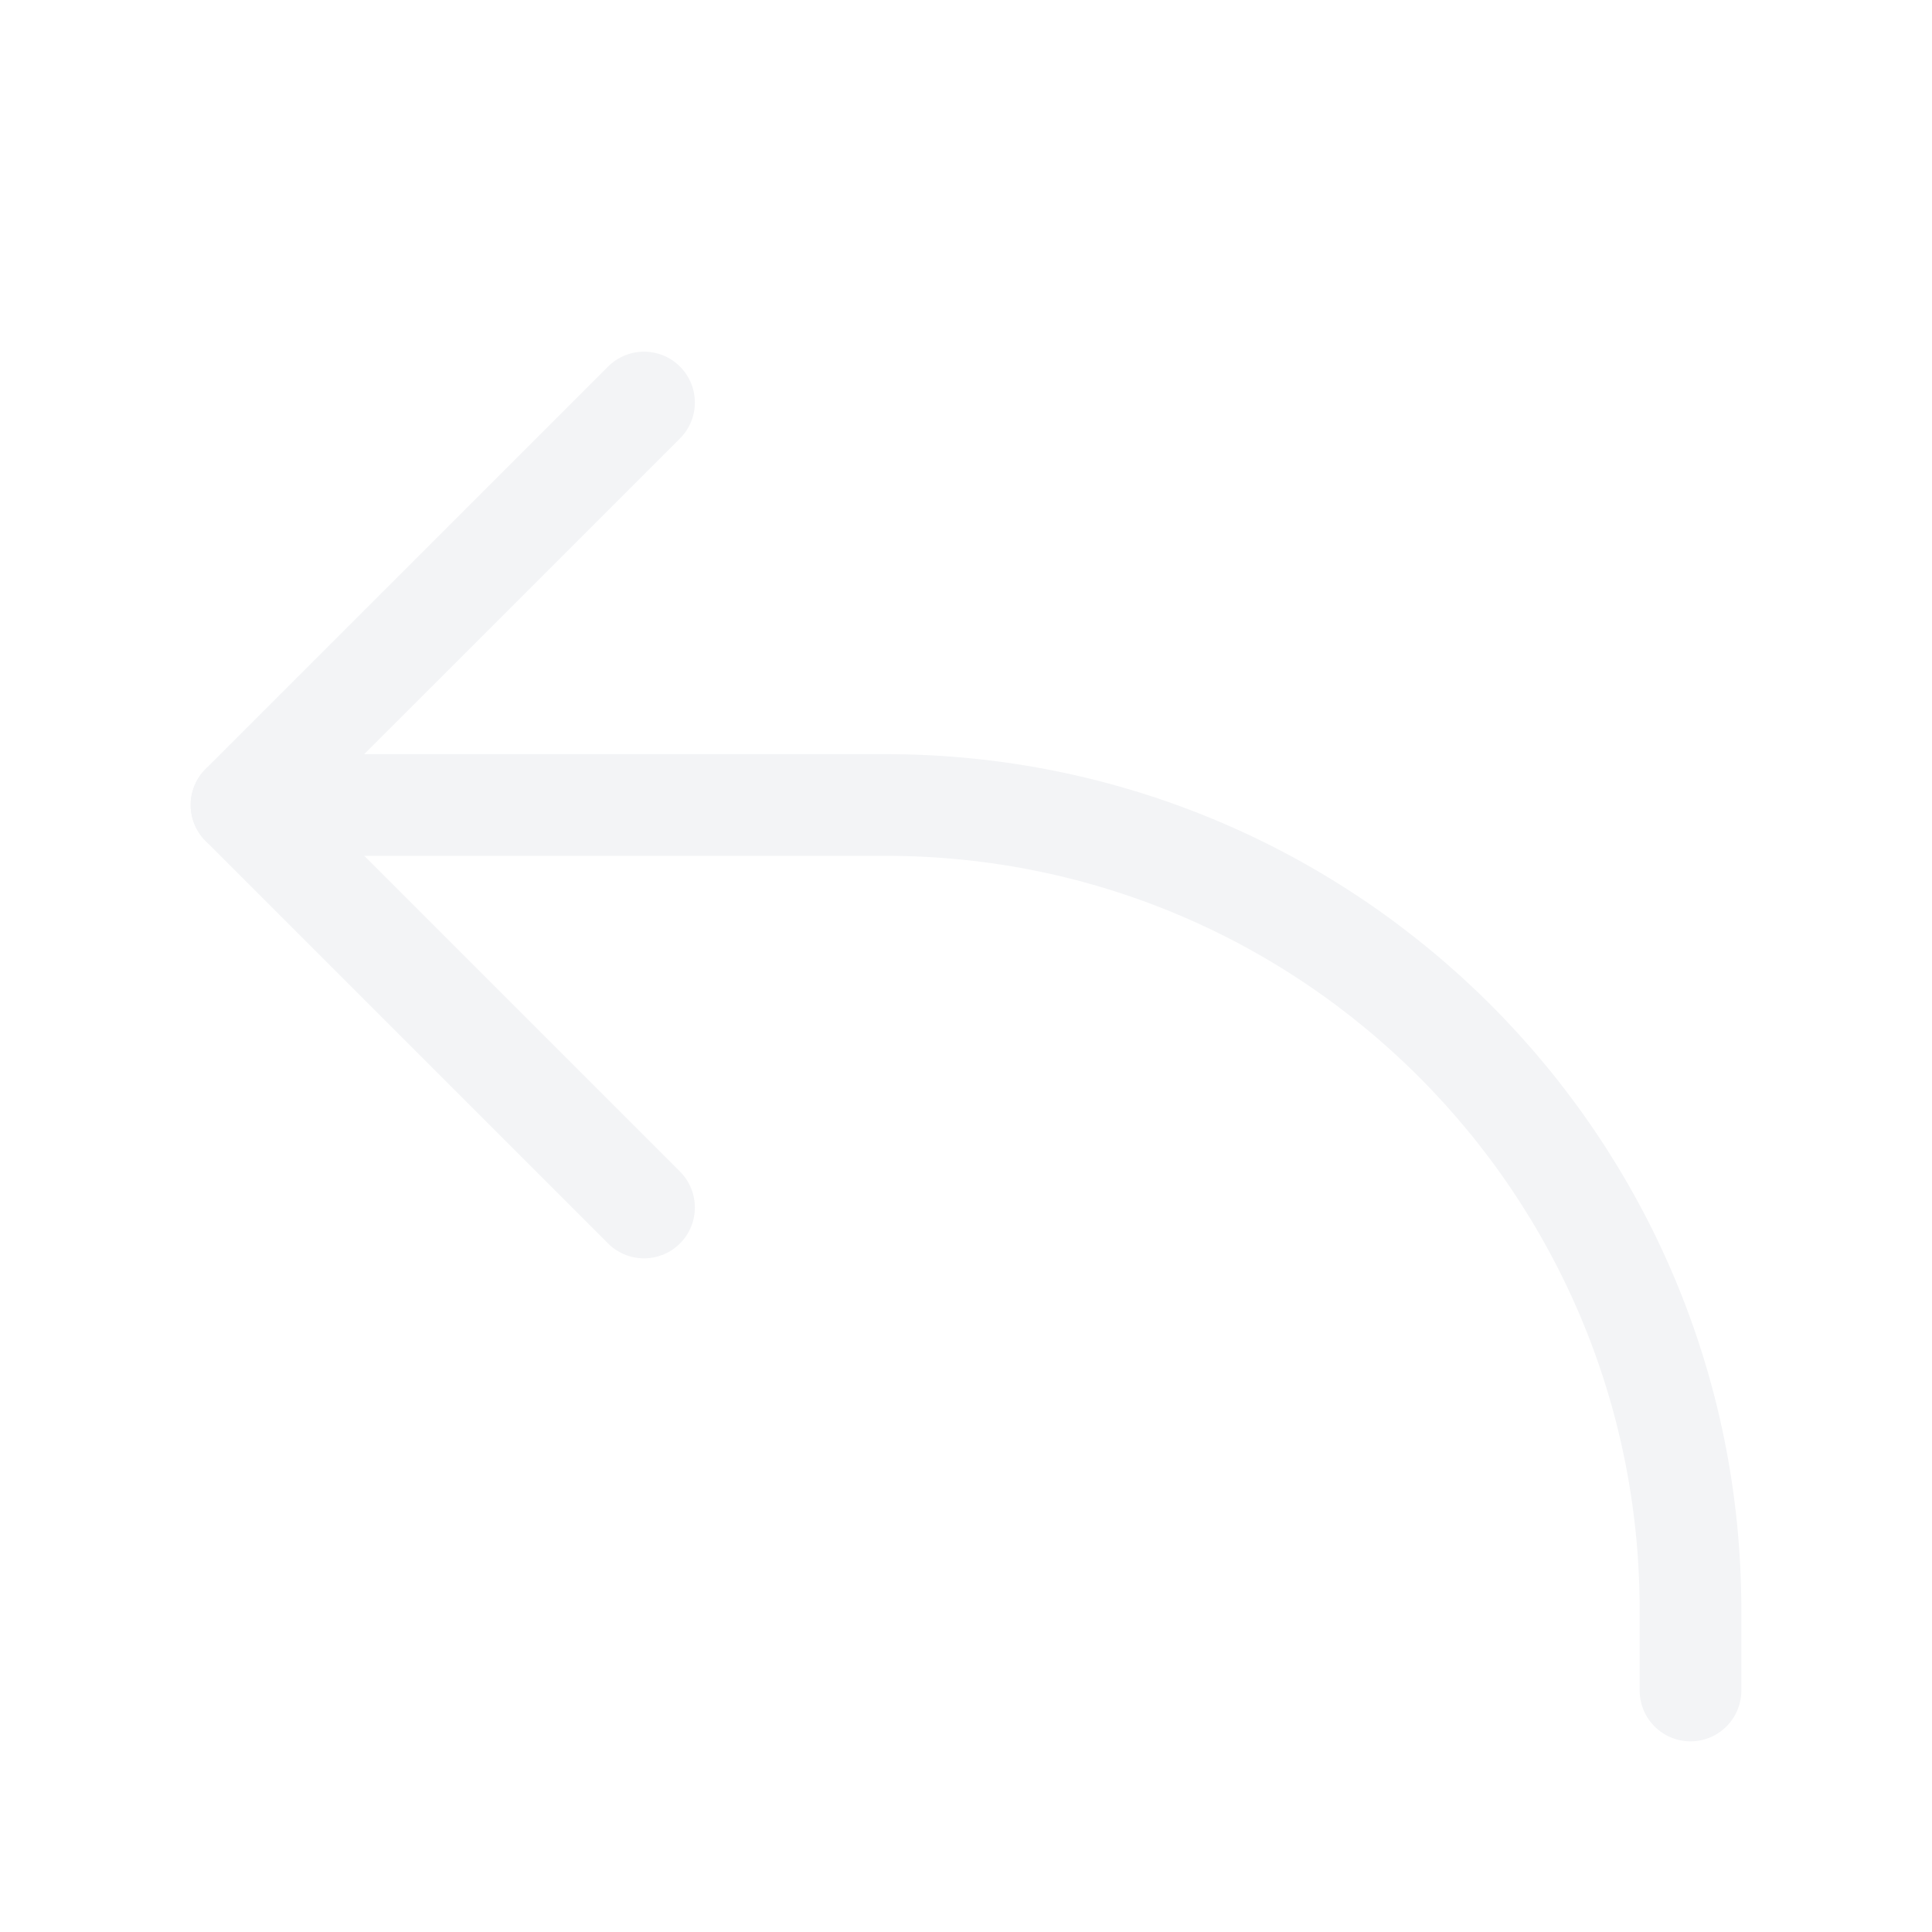
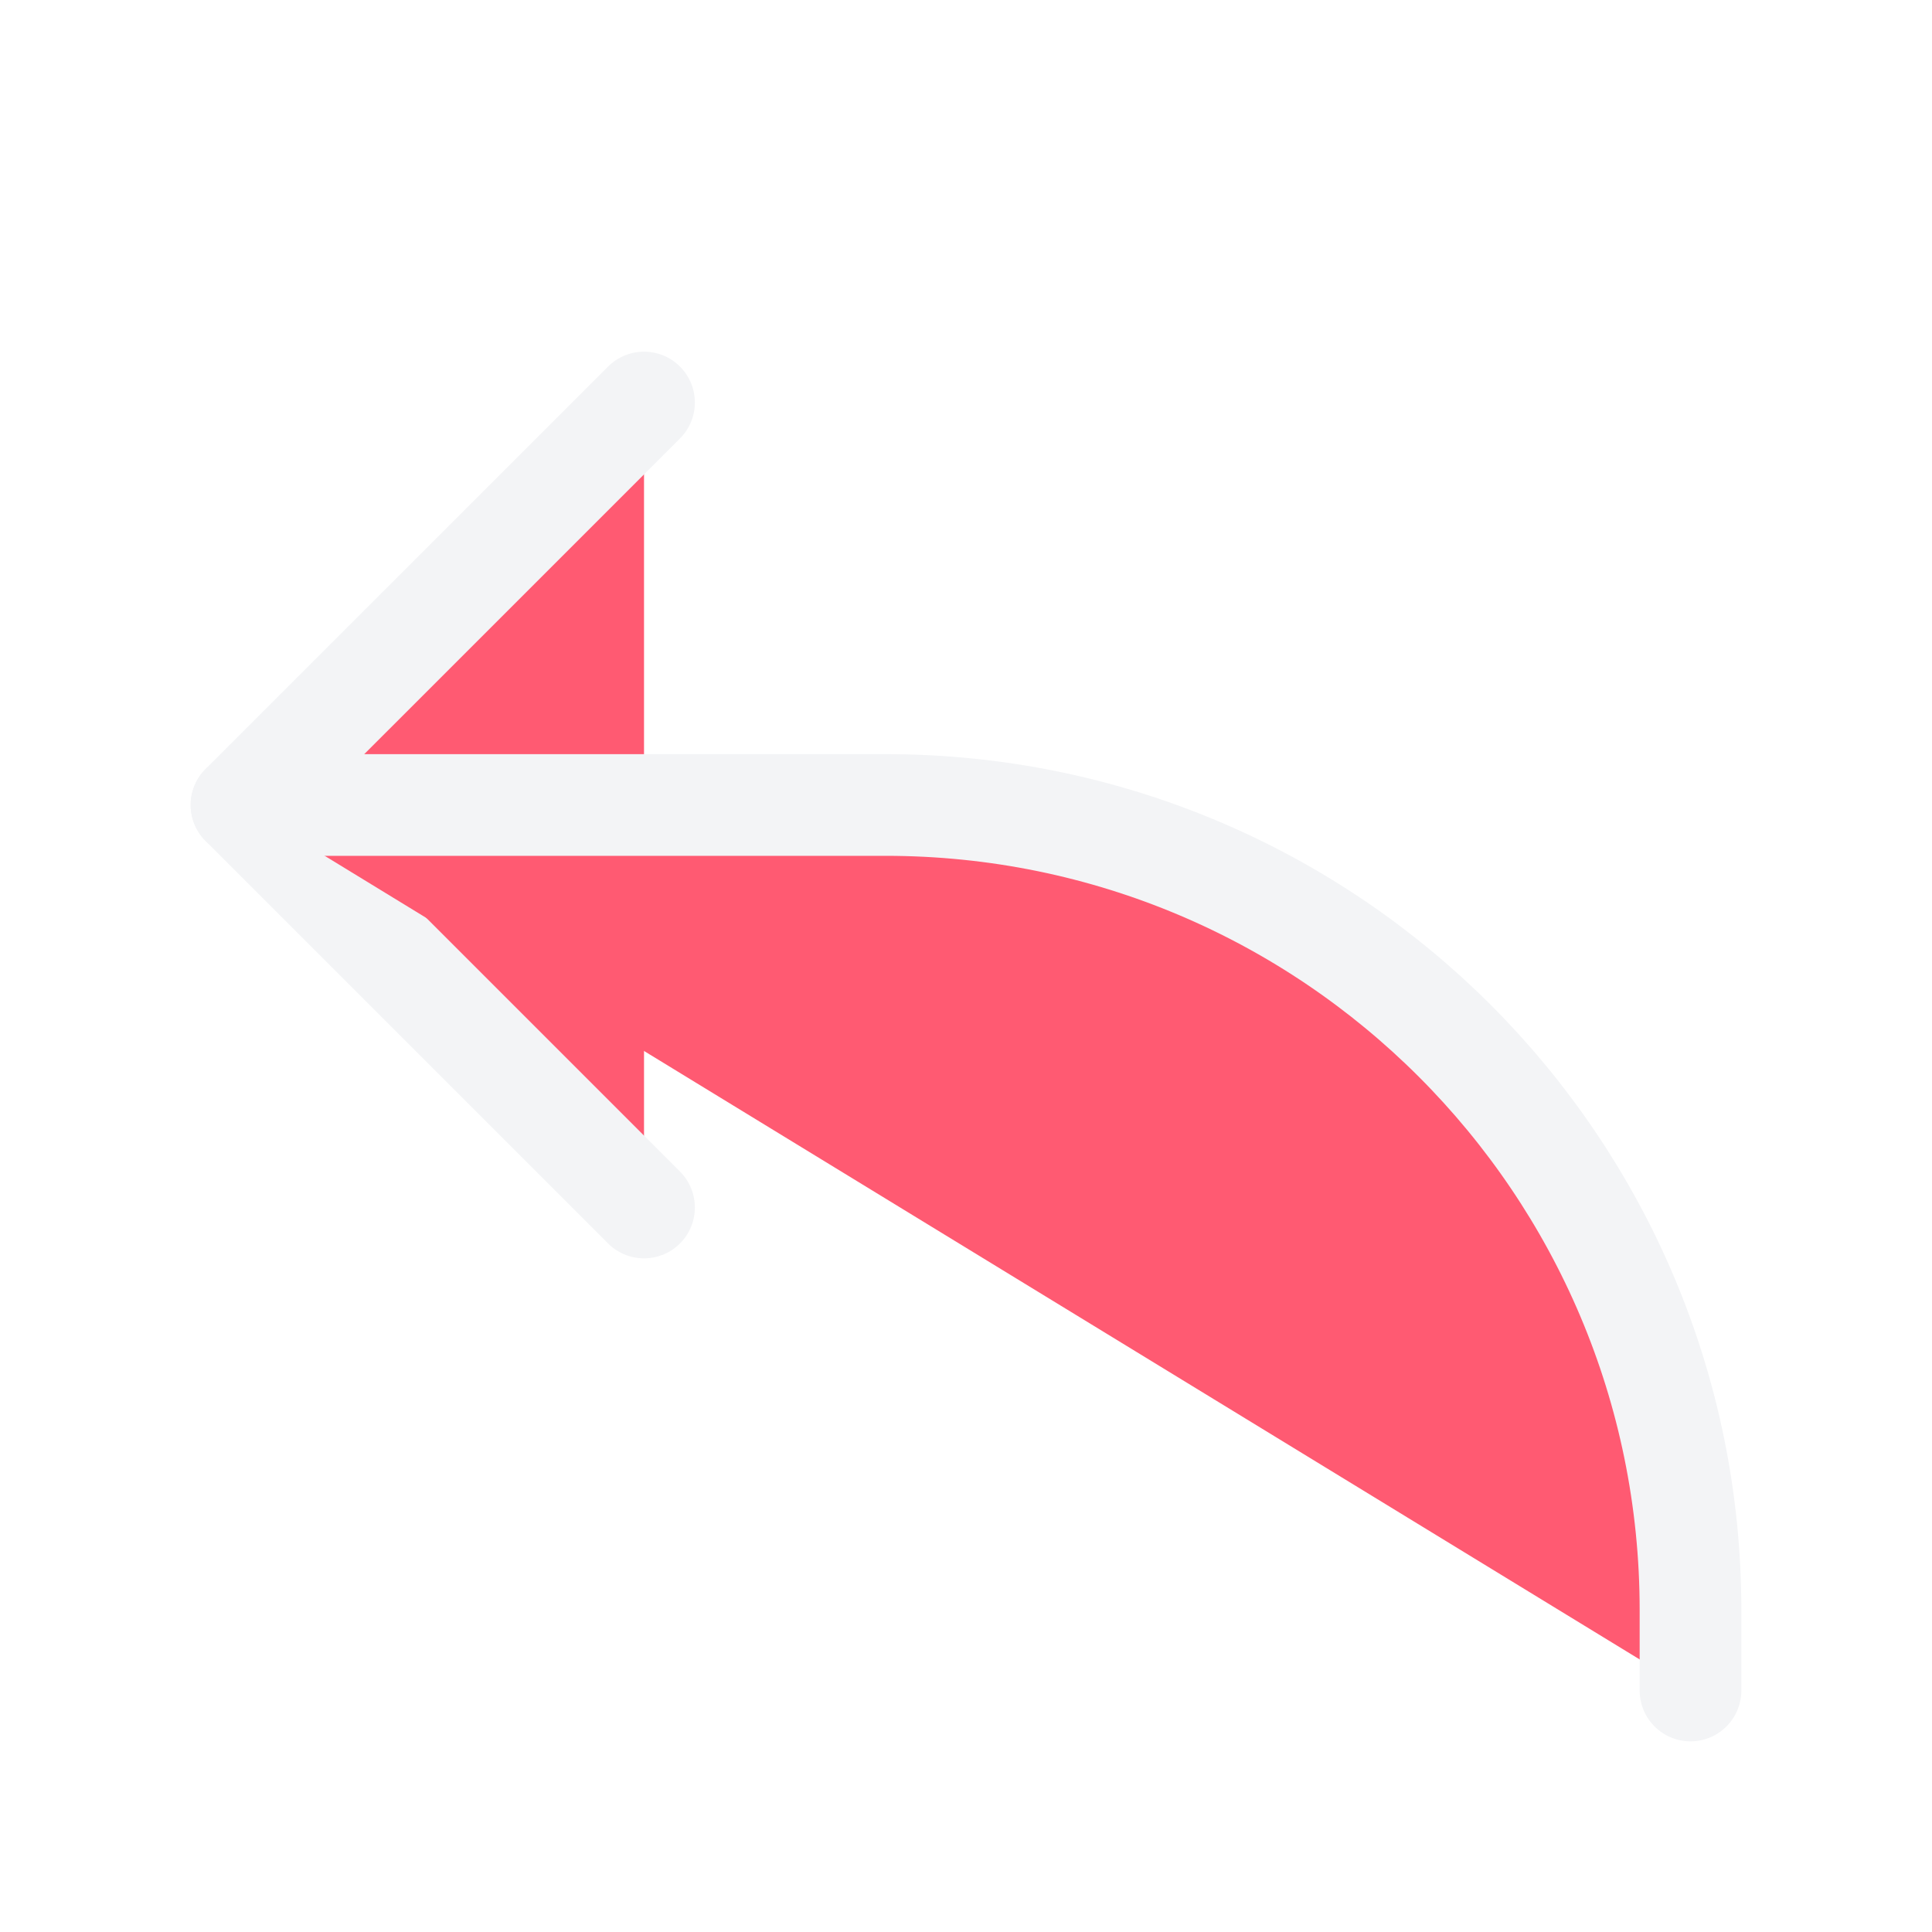
- <svg xmlns="http://www.w3.org/2000/svg" width="30" height="30" viewBox="0 0 38 38" fill="none">
+ <svg xmlns="http://www.w3.org/2000/svg" width="30" height="30" viewBox="0 0 38 38" fill="#FF5A72">
  <path d="M12.667 7.917L4.75 15.833L12.667 23.75" stroke="#F3F4F6" stroke-width="2" stroke-linecap="round" stroke-linejoin="round" />
  <path d="M4.75 15.833H17.417C26.161 15.833 33.25 22.922 33.25 31.667V33.25" stroke="#F3F4F6" stroke-width="2" stroke-linecap="round" stroke-linejoin="round" />
</svg>
